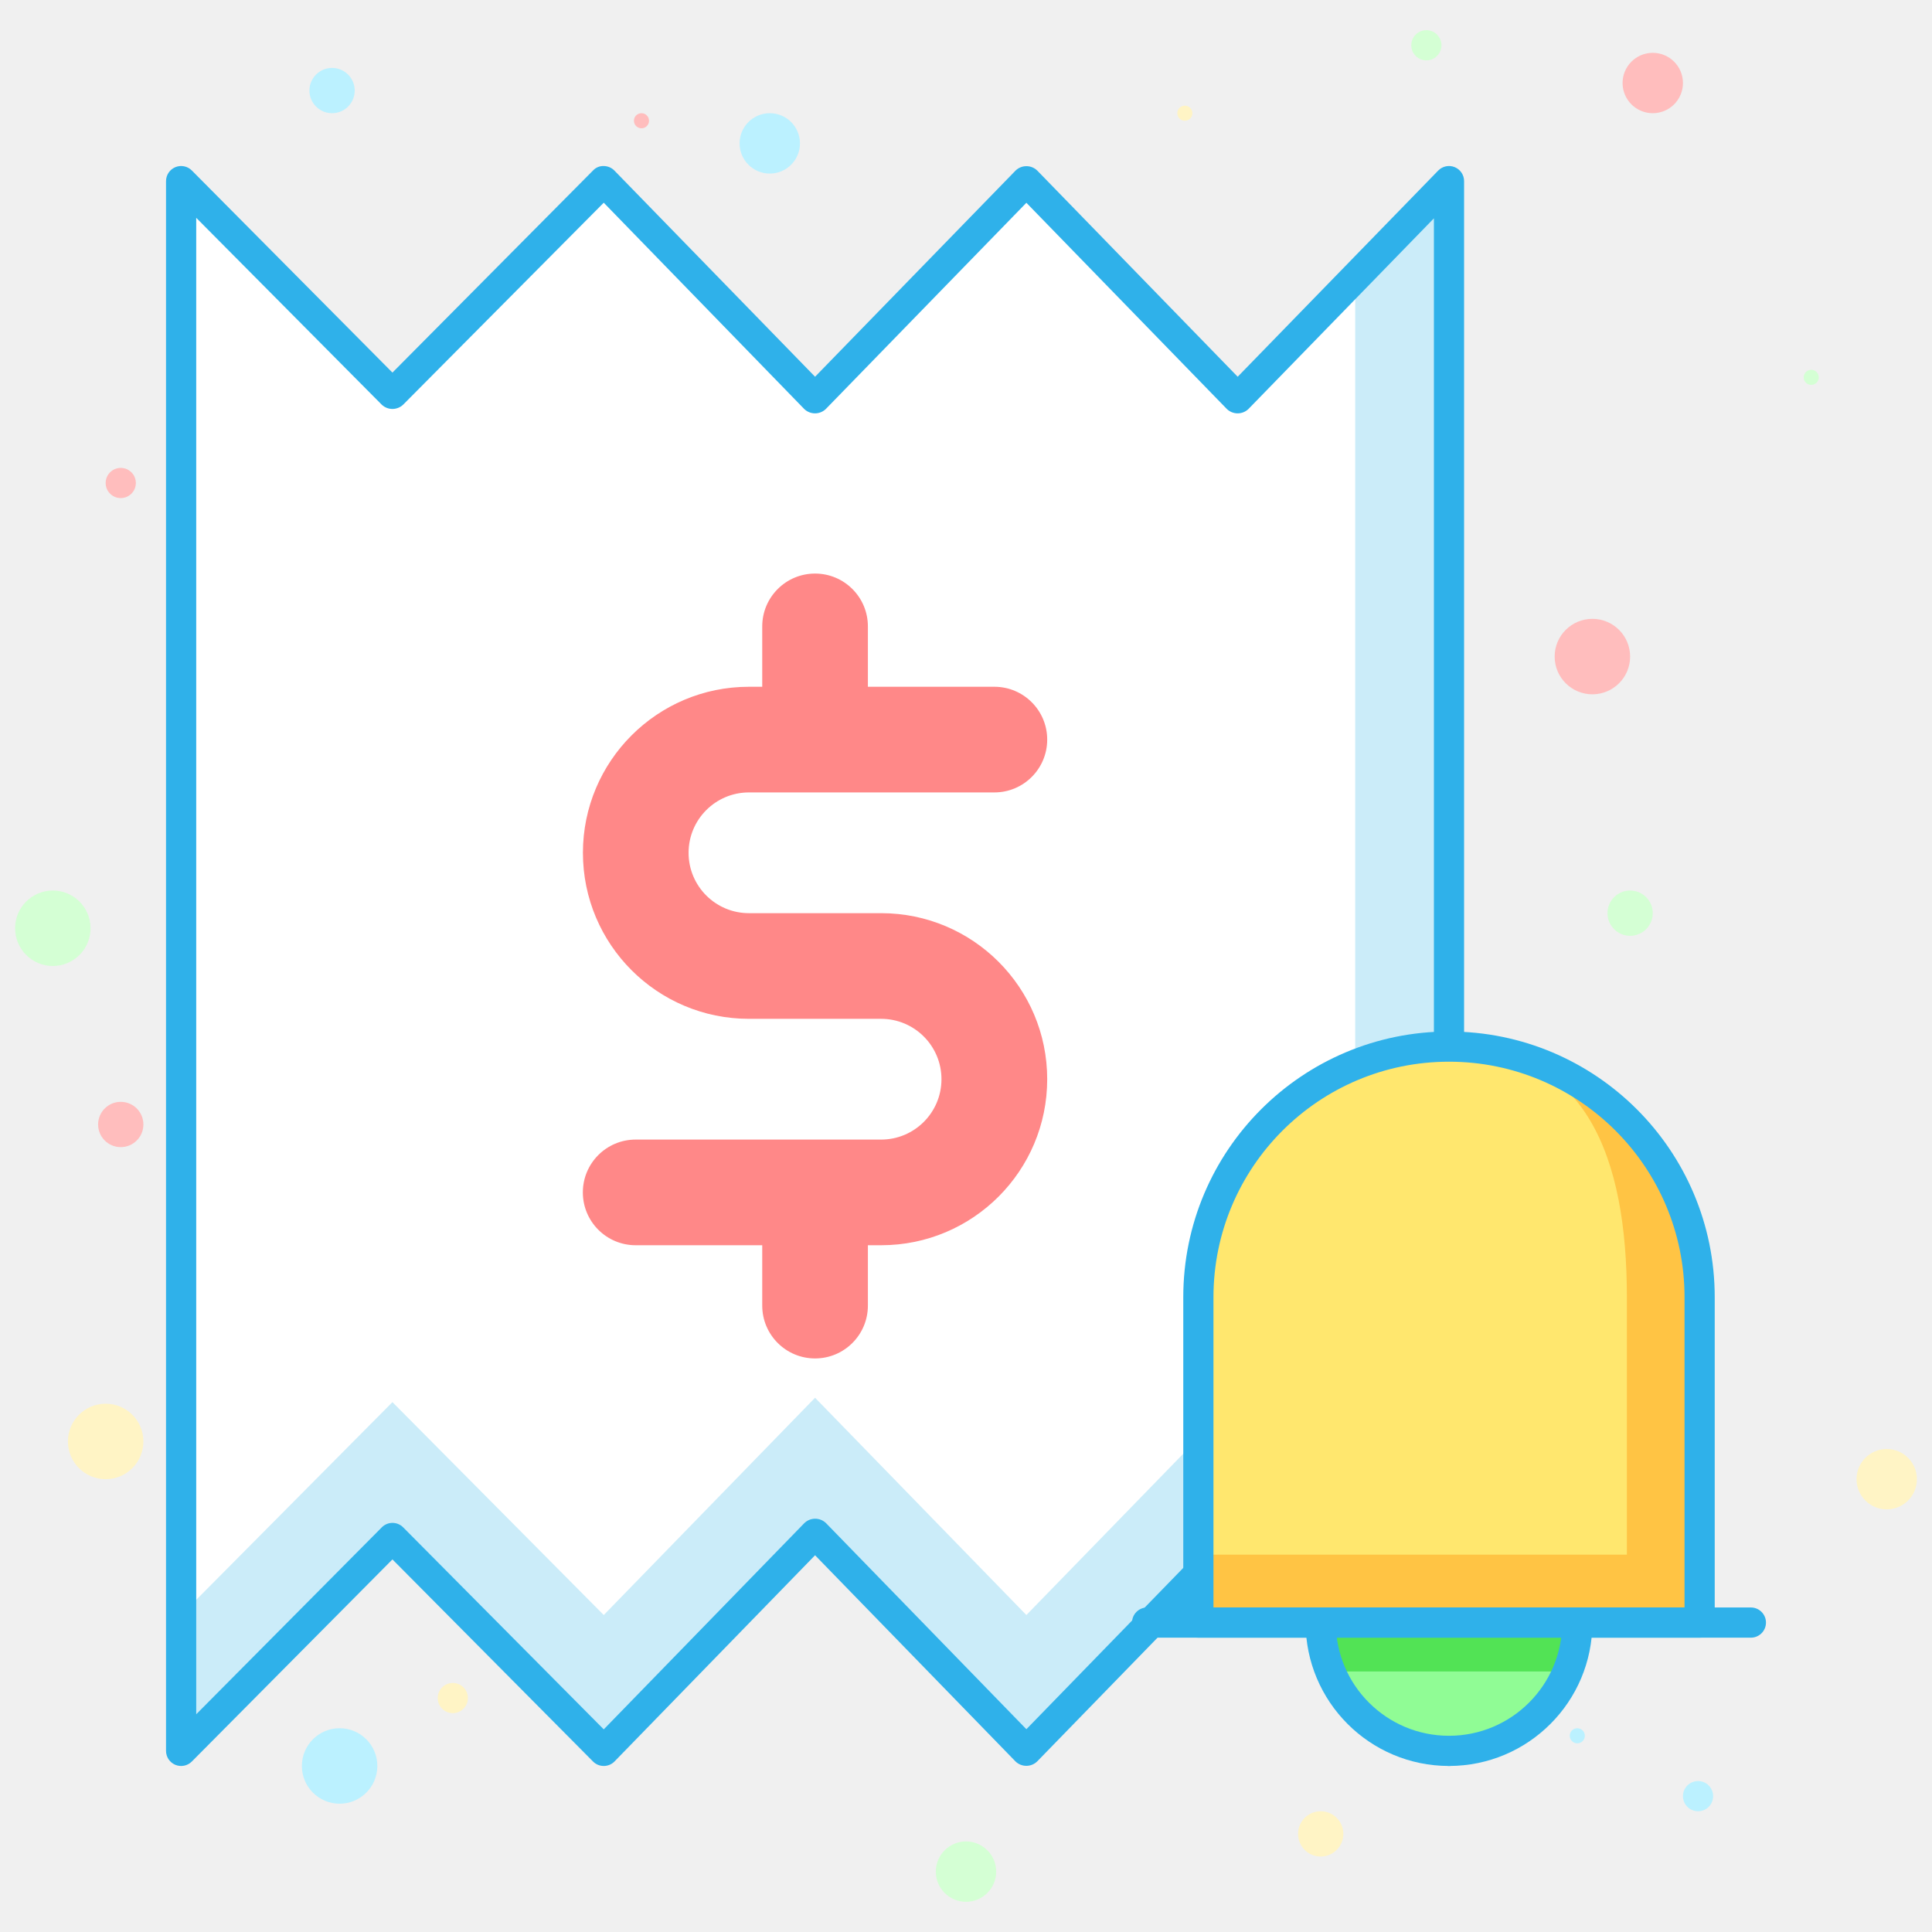
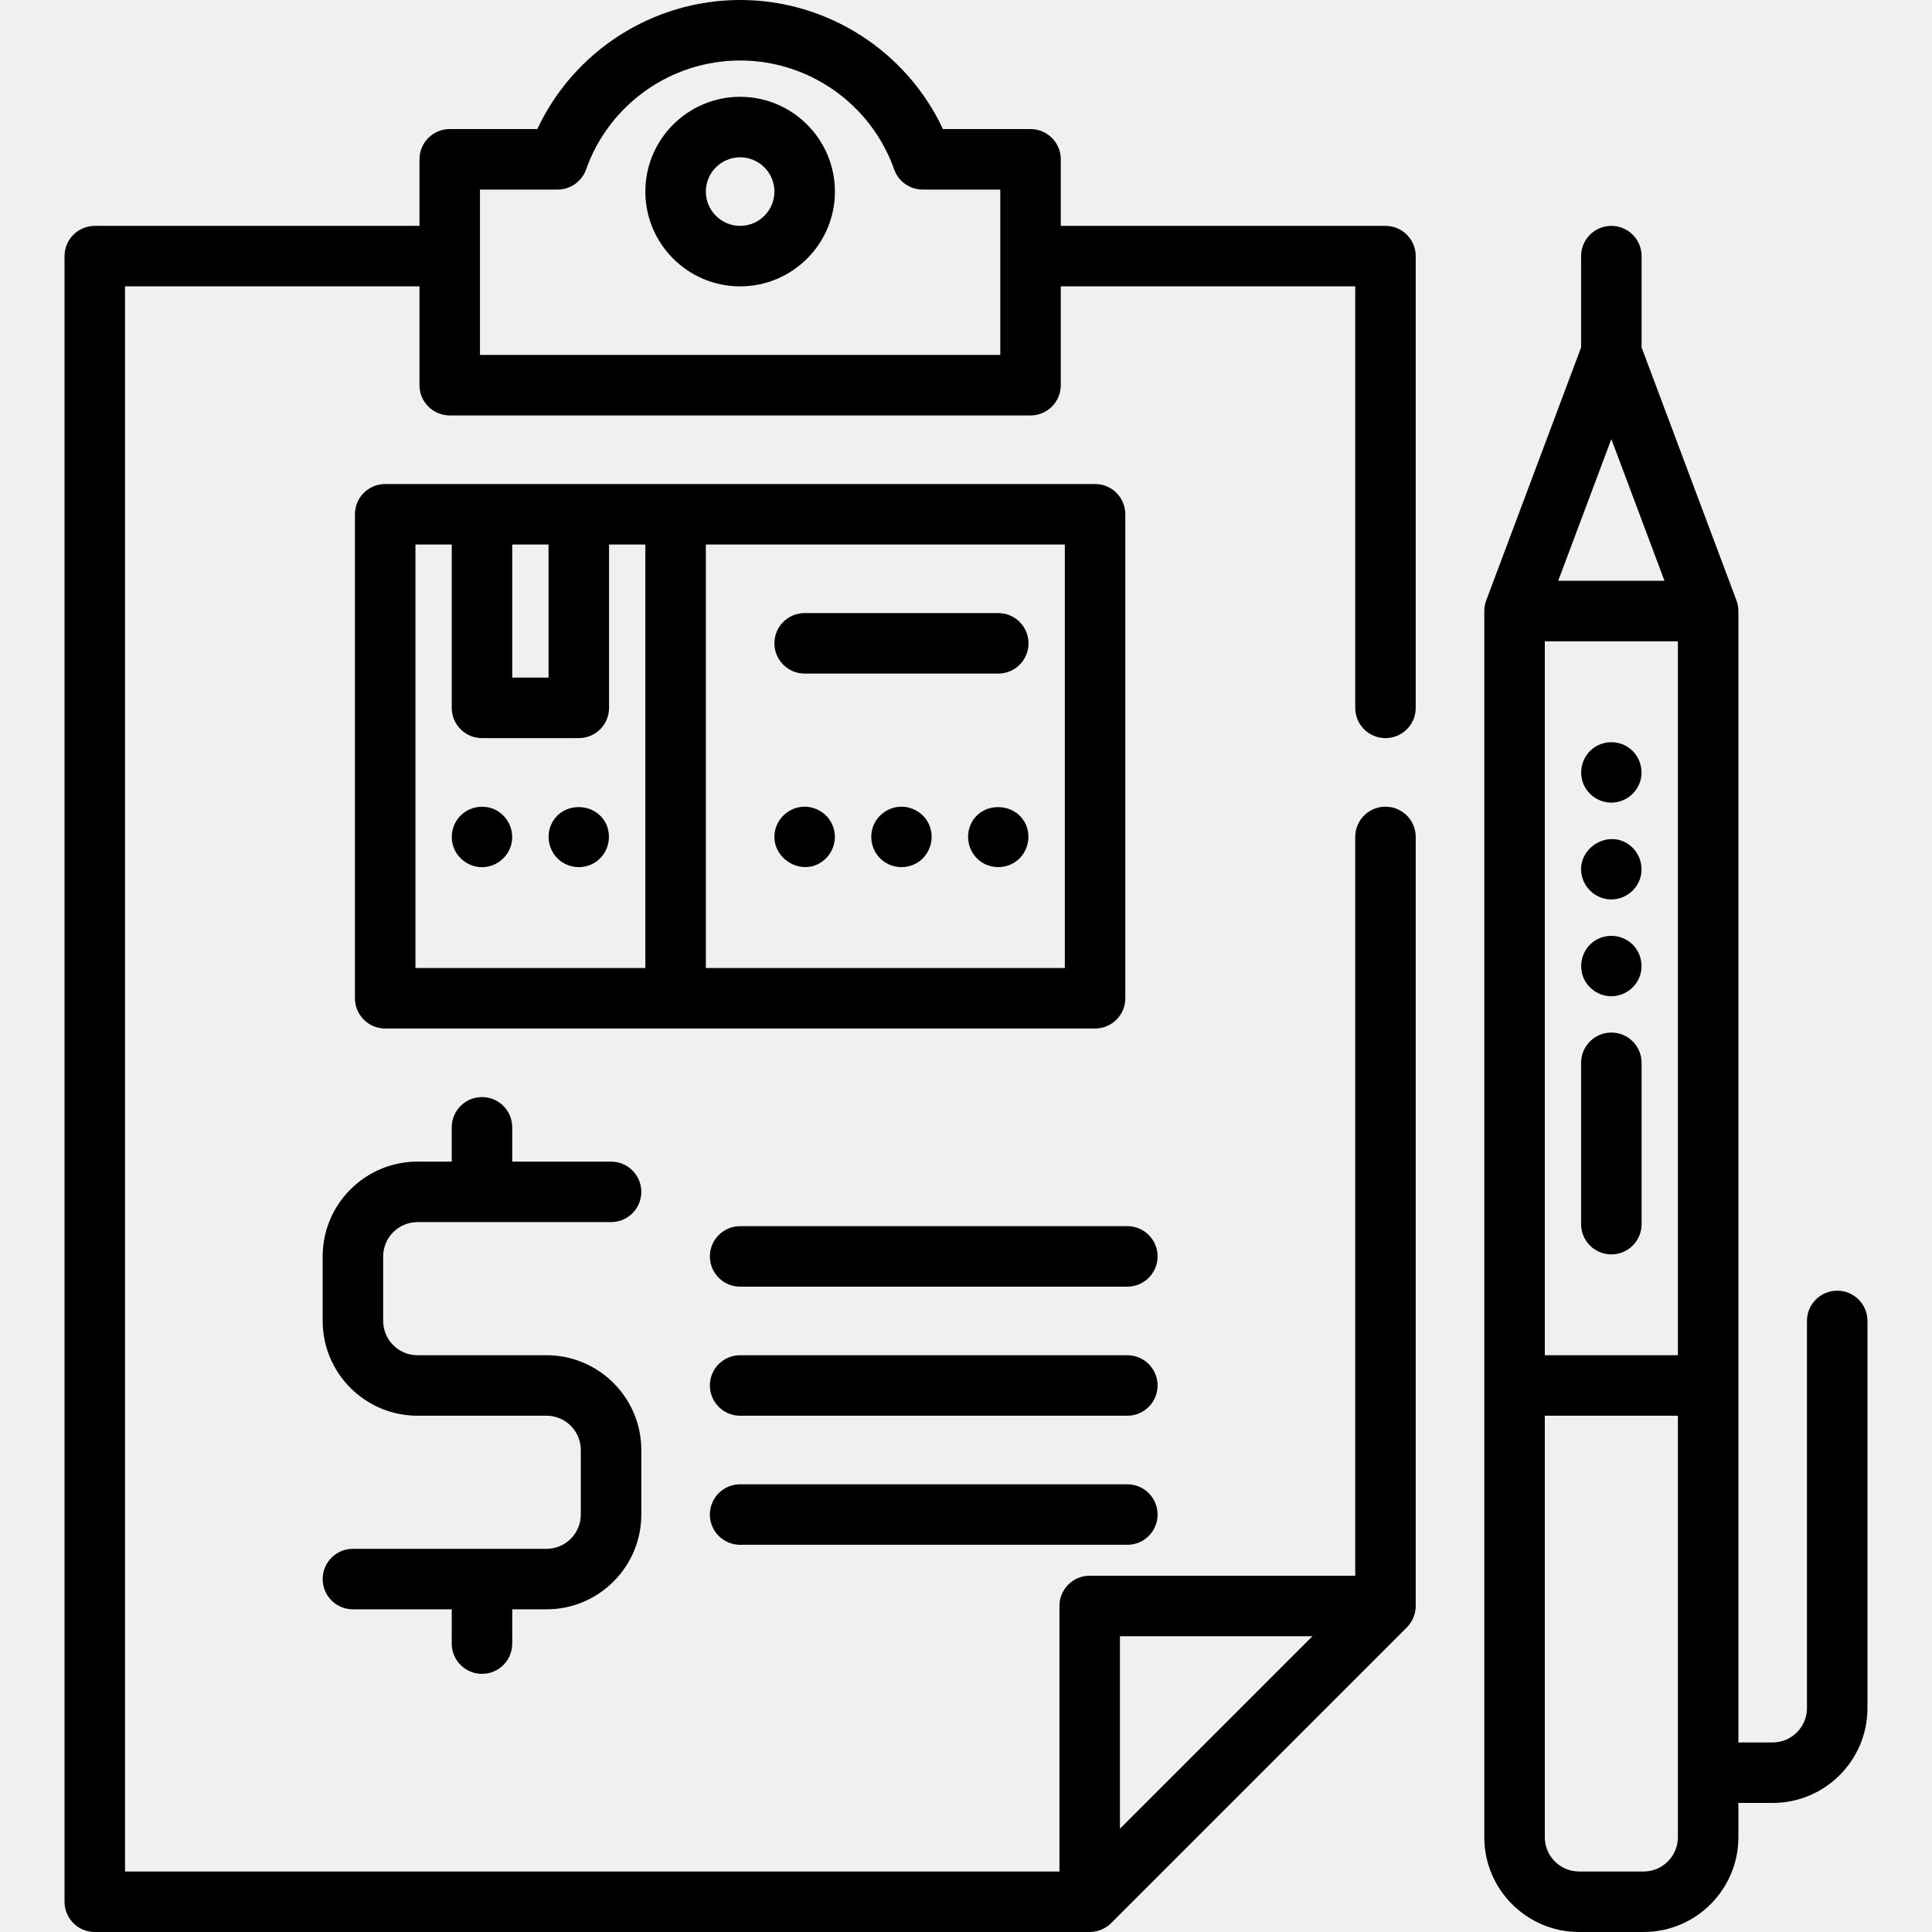
- <svg xmlns="http://www.w3.org/2000/svg" width="256px" height="256px" viewBox="0 0 256 256">
-   <defs>
-     <style>.cls-1{fill:#cbecf9;}.cls-2{fill:#fff;}.cls-3{fill:#2fb1ea;}.cls-4{fill:#f88;}.cls-5{fill:#52e355;}.cls-6{fill:#90fc95;}.cls-7{fill:#ffc444;}.cls-8{fill:#ffe76e;}.cls-9{fill:#d4ffd4;}.cls-10{fill:#ffbdbd;}.cls-11{fill:#bbf1ff;}.cls-12{fill:#fff4c5;}</style>
-   </defs>
-   <g id="Layer_2" data-name="Layer 2">
-     <path class="cls-1" d="M164,52.79,136,24,108,52.79,80,24,52,52.21,24,24V232l28-28.21L80,232l28-28.79L136,232l28-28.79L192,232V24Z" />
-     <polygon class="cls-2" points="179.57 36.78 164 52.79 136 24 108 52.79 80 24 52 52.21 24 24 24 214 52 185.79 80 214 108 185.21 136 214 164 185.21 179.57 201.22 179.57 36.78" />
-     <path class="cls-3" d="M192,234a2,2,0,0,1-1.43-.61L164,206.08,137.43,233.4a2.06,2.06,0,0,1-2.87,0L108,206.08,81.43,233.4A2,2,0,0,1,80,234h0a2,2,0,0,1-1.42-.59L52,206.63,25.42,233.41A2,2,0,0,1,22,232V24a2,2,0,0,1,3.42-1.41L52,49.37,78.58,22.59A1.85,1.85,0,0,1,80,22a2,2,0,0,1,1.42.61L108,49.92l26.57-27.32a2.06,2.06,0,0,1,2.87,0L164,49.92l26.57-27.32A2,2,0,0,1,194,24V232a2,2,0,0,1-2,2ZM52,201.79a2,2,0,0,1,1.42.59L80,229.15l26.58-27.33a2.06,2.06,0,0,1,2.87,0L136,229.13l26.57-27.32a2.06,2.06,0,0,1,2.87,0L190,227.08V28.93L165.43,54.19a2.06,2.06,0,0,1-2.87,0L136,26.87,109.43,54.19a2.06,2.06,0,0,1-2.87,0L80,26.86,53.42,53.62a2.06,2.06,0,0,1-2.84,0L26,28.86V227.15l24.58-24.76A2,2,0,0,1,52,201.79Z" />
-     <path class="cls-4" d="M116.76,121H99.24a8,8,0,1,1,0-16h32.52a7,7,0,0,0,0-14H115V83a7,7,0,0,0-14,0v8H99.24a22,22,0,1,0,0,44h17.51a8,8,0,0,1,0,16H84.23a7,7,0,0,0,0,14H101v8a7,7,0,0,0,14,0v-8h1.76a22,22,0,0,0,0-44Z" />
-     <circle class="cls-5" cx="192" cy="215" r="17" />
-     <path class="cls-6" d="M176.29,221.48a17,17,0,0,0,31.43,0Z" />
-     <path class="cls-3" d="M192,234a19,19,0,1,1,19-19A19,19,0,0,1,192,234Zm0-34a15,15,0,1,0,15,15A15,15,0,0,0,192,200Z" />
-     <path class="cls-7" d="M192,138.68h0a33.21,33.21,0,0,1,33.21,33.21V215a0,0,0,0,1,0,0H158.79a0,0,0,0,1,0,0V171.89A33.21,33.21,0,0,1,192,138.68Z" />
-     <path class="cls-8" d="M215.57,206H158.79V171.89A33.21,33.21,0,0,1,192,138.68h0c18.34,0,23.57,14.87,23.57,33.21Z" />
-     <path class="cls-3" d="M225.21,217H158.79a2,2,0,0,1-2-2V171.89a35.21,35.21,0,0,1,70.42,0V215A2,2,0,0,1,225.21,217Zm-64.42-4h62.42V171.89a31.21,31.21,0,0,0-62.42,0Z" />
-     <path class="cls-3" d="M232,217H152a2,2,0,0,1,0-4h80a2,2,0,0,1,0,4Z" />
-     <circle class="cls-9" cx="7" cy="123" r="5" />
-     <circle class="cls-9" cx="128" cy="248" r="4" />
-     <circle class="cls-9" cx="216" cy="121" r="3" />
-     <circle class="cls-9" cx="189" cy="6" r="2" />
-     <circle class="cls-9" cx="240" cy="50" r="1" />
-     <circle class="cls-10" cx="211" cy="87" r="5" />
-     <circle class="cls-10" cx="219" cy="11" r="4" />
-     <circle class="cls-10" cx="16" cy="149" r="3" />
-     <circle class="cls-10" cx="16" cy="64" r="2" />
-     <circle class="cls-10" cx="85" cy="16" r="1" />
-     <circle class="cls-11" cx="45" cy="234" r="5" />
-     <circle class="cls-11" cx="102" cy="19" r="4" />
-     <circle class="cls-11" cx="44" cy="12" r="3" />
-     <circle class="cls-11" cx="225" cy="238" r="2" />
-     <circle class="cls-11" cx="209" cy="230" r="1" />
-     <circle class="cls-12" cx="14" cy="191" r="5" />
-     <circle class="cls-12" cx="250" cy="196" r="4" />
-     <circle class="cls-12" cx="175" cy="243" r="3" />
-     <circle class="cls-12" cx="60" cy="225" r="2" />
-     <circle class="cls-12" cx="157" cy="15" r="1" />
+ <svg xmlns="http://www.w3.org/2000/svg" version="1.1" id="Layer_1" x="0px" y="0px" viewBox="0 0 512 512" style="enable-background:new 0 0 512 512;" xml:space="preserve">
+   <g>
+     <g>
+       <path d="M367.165,195.608c4.428,0,8.017-3.589,8.017-8.017V67.875c0-4.427-3.588-8.017-8.017-8.017h-86.046V42.221    c0-4.427-3.588-8.017-8.017-8.017h-23.214C240.22,13.531,219.293,0,196.142,0s-44.078,13.531-53.746,34.205h-23.214    c-4.428,0-8.017,3.589-8.017,8.017v17.637H25.119c-4.428,0-8.017,3.589-8.017,8.017v436.109c0,4.427,3.588,8.017,8.017,8.017    H288.78c2.101,0,4.183-0.863,5.669-2.348l78.385-78.385c1.486-1.486,2.347-3.568,2.347-5.668V221.795    c0-4.427-3.588-8.017-8.017-8.017c-4.428,0-8.017,3.589-8.017,8.017v195.786H288.78c-4.428,0-8.017,3.589-8.017,8.017v70.368    H33.136V75.891h78.029v26.188c0,4.427,3.588,8.017,8.017,8.017h153.921c4.428,0,8.017-3.589,8.017-8.017V75.891h78.029v111.699    C359.148,192.018,362.737,195.608,367.165,195.608z M296.797,433.615h51.015l-51.015,51.015V433.615z M265.086,94.063H127.198    V50.238h20.568c3.398,0,6.426-2.141,7.558-5.344c6.103-17.262,22.507-28.86,40.818-28.86s34.714,11.599,40.818,28.86    c1.133,3.203,4.161,5.344,7.558,5.344h20.568V94.063z" />
+     </g>
  </g>
+   <g>
+     <g>
+       <path d="M298.756,324.944H196.142c-4.428,0-8.017,3.589-8.017,8.017s3.588,8.017,8.017,8.017h102.614    c4.428,0,8.017-3.589,8.017-8.017S303.184,324.944,298.756,324.944z" />
+     </g>
+   </g>
+   <g>
+     <g>
+       <path d="M298.756,359.148H196.142c-4.428,0-8.017,3.589-8.017,8.017c0,4.427,3.588,8.017,8.017,8.017h102.614    c4.428,0,8.017-3.589,8.017-8.017C306.772,362.738,303.184,359.148,298.756,359.148z" />
+     </g>
+   </g>
+   <g>
+     <g>
+       <path d="M298.756,393.353H196.142c-4.428,0-8.017,3.589-8.017,8.017c0,4.427,3.588,8.017,8.017,8.017h102.614    c4.428,0,8.017-3.589,8.017-8.017C306.772,396.942,303.184,393.353,298.756,393.353z" />
+     </g>
+   </g>
+   <g>
+     <g>
+       <path d="M144.835,359.148H110.63c-5.01,0-9.086-4.076-9.086-9.086V332.96c0-5.01,4.076-9.086,9.086-9.086h51.307    c4.428,0,8.017-3.589,8.017-8.017s-3.588-8.017-8.017-8.017h-26.188v-9.086c0-4.427-3.588-8.017-8.017-8.017    s-8.017,3.589-8.017,8.017v9.086h-9.086c-13.851,0-25.119,11.268-25.119,25.119v17.102c0,13.851,11.268,25.119,25.119,25.119    h34.205c5.01,0,9.086,4.076,9.086,9.086v17.102c0,5.01-4.076,9.086-9.086,9.086H93.528c-4.428,0-8.017,3.589-8.017,8.017    c0,4.427,3.588,8.017,8.017,8.017h26.188v9.086c0,4.427,3.588,8.017,8.017,8.017s8.017-3.589,8.017-8.017v-9.086h9.086    c13.851,0,25.119-11.268,25.119-25.119v-17.102C169.954,370.417,158.686,359.148,144.835,359.148z" />
+     </g>
+   </g>
+   <g>
+     <g>
+       <path d="M290.205,128.267H102.079c-4.428,0-8.017,3.589-8.017,8.017v128.267c0,4.427,3.588,8.017,8.017,8.017h188.125    c4.428,0,8.017-3.589,8.017-8.017V136.284C298.221,131.857,294.633,128.267,290.205,128.267z M135.749,144.301h9.62v35.273h-9.62    V144.301z M171.023,256.534h-60.927V144.301h9.62v43.29c0,4.427,3.588,8.017,8.017,8.017h25.653c4.428,0,8.017-3.589,8.017-8.017    v-43.29h9.62V256.534z M282.188,256.534h-95.132V144.301h95.132V256.534z" />
+     </g>
+   </g>
+   <g>
+     <g>
+       <path d="M264.551,162.472h-51.307c-4.428,0-8.017,3.589-8.017,8.017s3.588,8.017,8.017,8.017h51.307    c4.428,0,8.017-3.589,8.017-8.017S268.98,162.472,264.551,162.472z" />
+     </g>
+   </g>
+   <g>
+     <g>
+       <path d="M220.641,218.728c-1.235-3.093-4.478-5.107-7.791-4.939c-3.494,0.177-6.523,2.67-7.379,6.057    c-1.786,7.079,6.542,12.757,12.479,8.436C220.906,226.131,222.064,222.109,220.641,218.728z" />
+     </g>
+   </g>
+   <g>
+     <g>
+       <path d="M246.294,218.728c-1.211-3.035-4.344-5.027-7.594-4.944c-3.269,0.083-6.256,2.222-7.349,5.31    c-1.119,3.165-0.128,6.763,2.463,8.895c2.688,2.214,6.634,2.406,9.529,0.476C246.478,226.376,247.759,222.208,246.294,218.728z" />
+     </g>
+   </g>
+   <g>
+     <g>
+       <path d="M271.959,218.728c-2.689-6.391-12.158-6.499-14.815,0c-1.323,3.237-0.373,7.041,2.325,9.262    c2.579,2.124,6.318,2.396,9.184,0.689C272.053,226.656,273.415,222.379,271.959,218.728z" />
+     </g>
+   </g>
+   <g>
+     <g>
+       <path d="M132.179,215.125c-3.027-2.042-7.218-1.689-9.887,0.786c-2.303,2.136-3.161,5.516-2.137,8.486    c1.103,3.202,4.186,5.409,7.577,5.416c3.389,0.006,6.477-2.222,7.577-5.416C136.491,220.968,135.15,217.16,132.179,215.125z" />
+     </g>
+   </g>
+   <g>
+     <g>
+       <path d="M160.794,218.728c-2.7-6.416-12.123-6.49-14.815,0c-1.354,3.265-0.339,7.179,2.442,9.362    c2.587,2.031,6.24,2.268,9.064,0.589C160.889,226.658,162.252,222.38,160.794,218.728z" />
+     </g>
+   </g>
+   <g>
+     <g>
+       <path d="M196.142,25.653c-13.851,0-25.119,11.268-25.119,25.119c0,13.851,11.268,25.119,25.119,25.119    s25.119-11.268,25.119-25.119C221.261,36.922,209.993,25.653,196.142,25.653z M196.142,59.858c-5.01,0-9.086-4.076-9.086-9.086    c0-5.01,4.076-9.086,9.086-9.086s9.086,4.076,9.086,9.086C205.228,55.782,201.152,59.858,196.142,59.858z" />
+     </g>
+   </g>
+   <g>
+     <g>
+       <path d="M486.881,342.046c-4.428,0-8.017,3.589-8.017,8.017v102.614c0,5.01-4.076,9.086-9.086,9.086h-8.551    c-0.181,0-0.357,0.015-0.534,0.027V161.937c0-0.949-0.175-1.926-0.511-2.814L435.04,92.074v-24.2c0-4.427-3.588-8.017-8.017-8.017    c-4.428,0-8.017,3.589-8.017,8.017v24.2l-25.143,67.049c-0.333,0.889-0.511,1.865-0.511,2.814v324.944    c0,13.851,11.268,25.119,25.119,25.119h17.102c13.851,0,25.119-11.268,25.119-25.119v-9.112c0.177,0.012,0.354,0.027,0.534,0.027    h8.551c13.851,0,25.119-11.268,25.119-25.119V350.063C494.898,345.635,491.309,342.046,486.881,342.046z M427.023,116.36    l14.086,37.561h-28.171L427.023,116.36z M444.66,486.881c0,5.01-4.076,9.086-9.086,9.086h-17.102c-5.01,0-9.086-4.076-9.086-9.086    V375.182h35.273V486.881z M444.66,359.148h-35.273V169.954h35.273V359.148z" />
+     </g>
+   </g>
+   <g>
+     <g>
+       <path d="M431.855,198.302c-2.582-1.957-6.173-2.125-8.95-0.476c-3.395,2.017-4.746,6.292-3.291,9.934    c1.228,2.903,4.082,4.875,7.242,4.946c3.409,0.076,6.561-2.108,7.707-5.312C435.73,204.133,434.614,200.394,431.855,198.302z" />
+     </g>
+   </g>
+   <g>
+     <g>
+       <path d="M431.855,223.956c-5.892-4.469-14.436,1.173-12.601,8.358c0.897,3.509,4.142,6.05,7.769,6.05    c3.391,0,6.476-2.218,7.577-5.416C435.715,229.712,434.579,226.021,431.855,223.956z" />
+     </g>
+   </g>
+   <g>
+     <g>
+       <path d="M431.855,249.614c-2.6-1.946-6.157-2.138-8.95-0.479c-3.395,2.015-4.746,6.289-3.291,9.932    c1.228,2.903,4.082,4.875,7.242,4.946c3.411,0.076,6.558-2.109,7.707-5.311C435.728,255.456,434.623,251.686,431.855,249.614z" />
+     </g>
+   </g>
+   <g>
+     <g>
+       <path d="M427.023,273.637c-4.428,0-8.017,3.589-8.017,8.017v42.756c0,4.427,3.588,8.017,8.017,8.017    c4.428,0,8.017-3.589,8.017-8.017v-42.756C435.04,277.226,431.451,273.637,427.023,273.637z" />
+     </g>
+   </g>
+   <g>
+ </g>
+   <g>
+ </g>
+   <g>
+ </g>
+   <g>
+ </g>
+   <g>
+ </g>
+   <g>
+ </g>
+   <g>
+ </g>
+   <g>
+ </g>
+   <g>
+ </g>
+   <g>
+ </g>
+   <g>
+ </g>
+   <g>
+ </g>
+   <g>
+ </g>
+   <g>
+ </g>
+   <g>
+ </g>
</svg>
